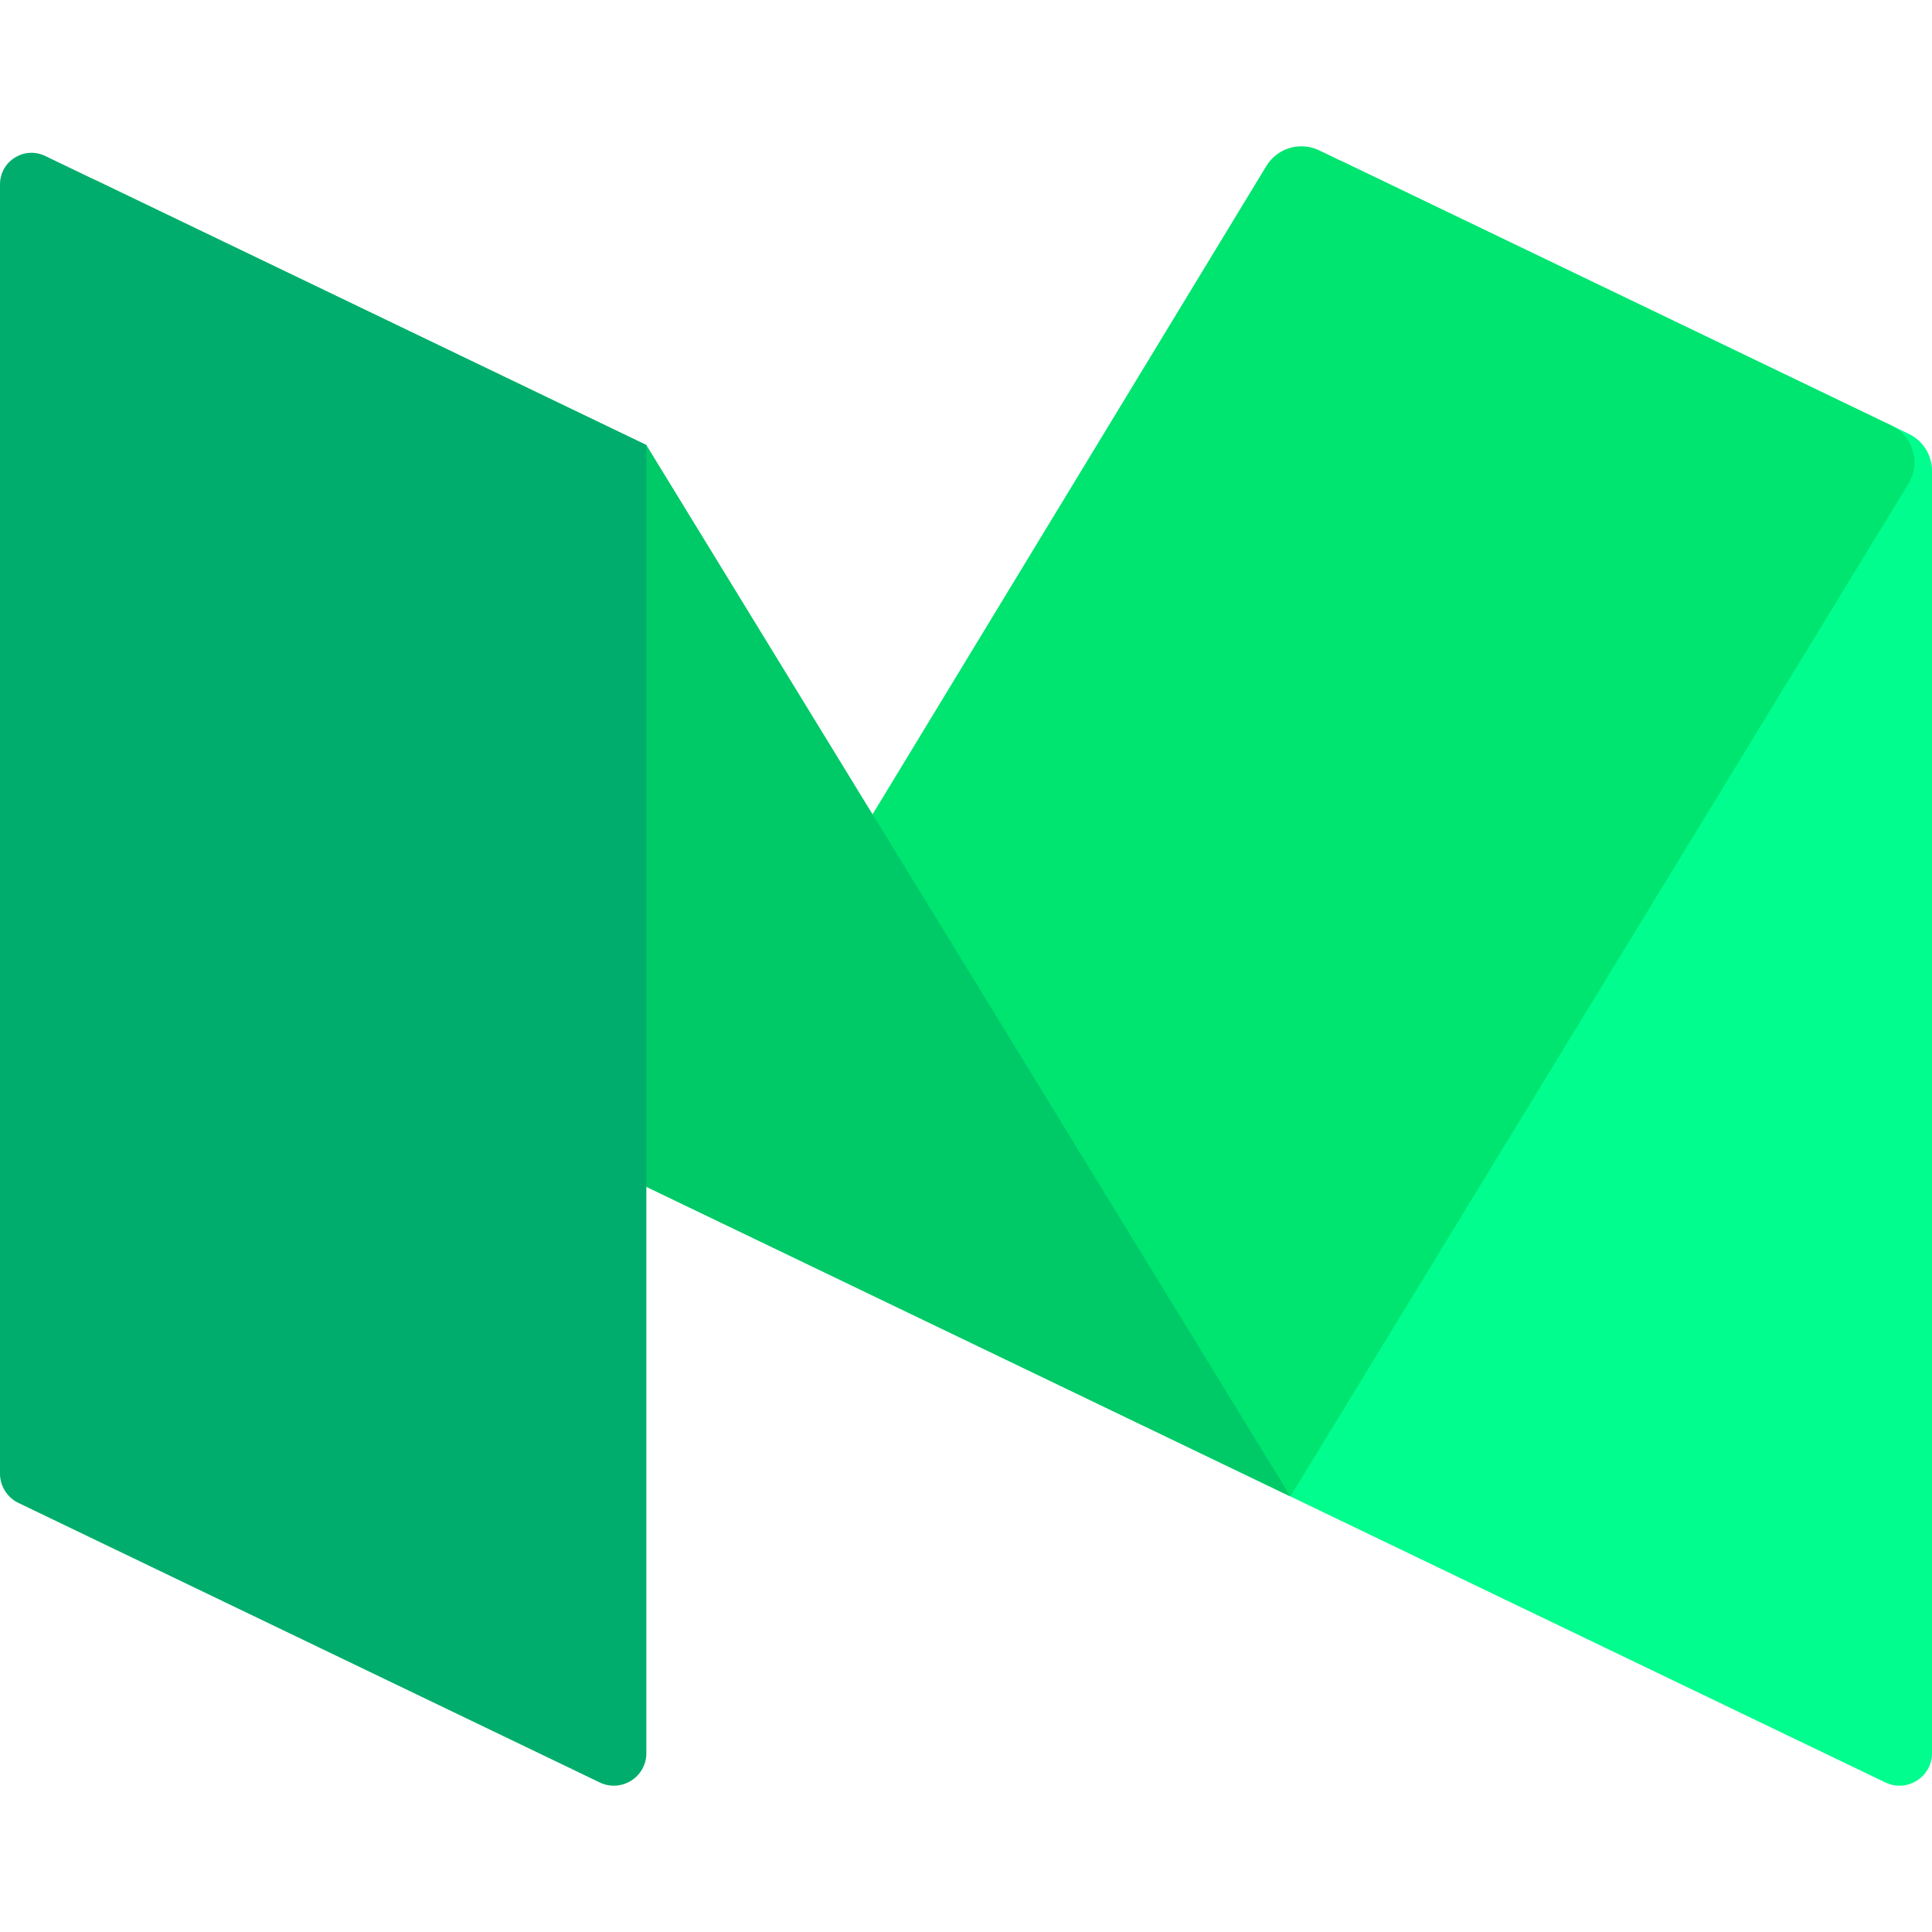
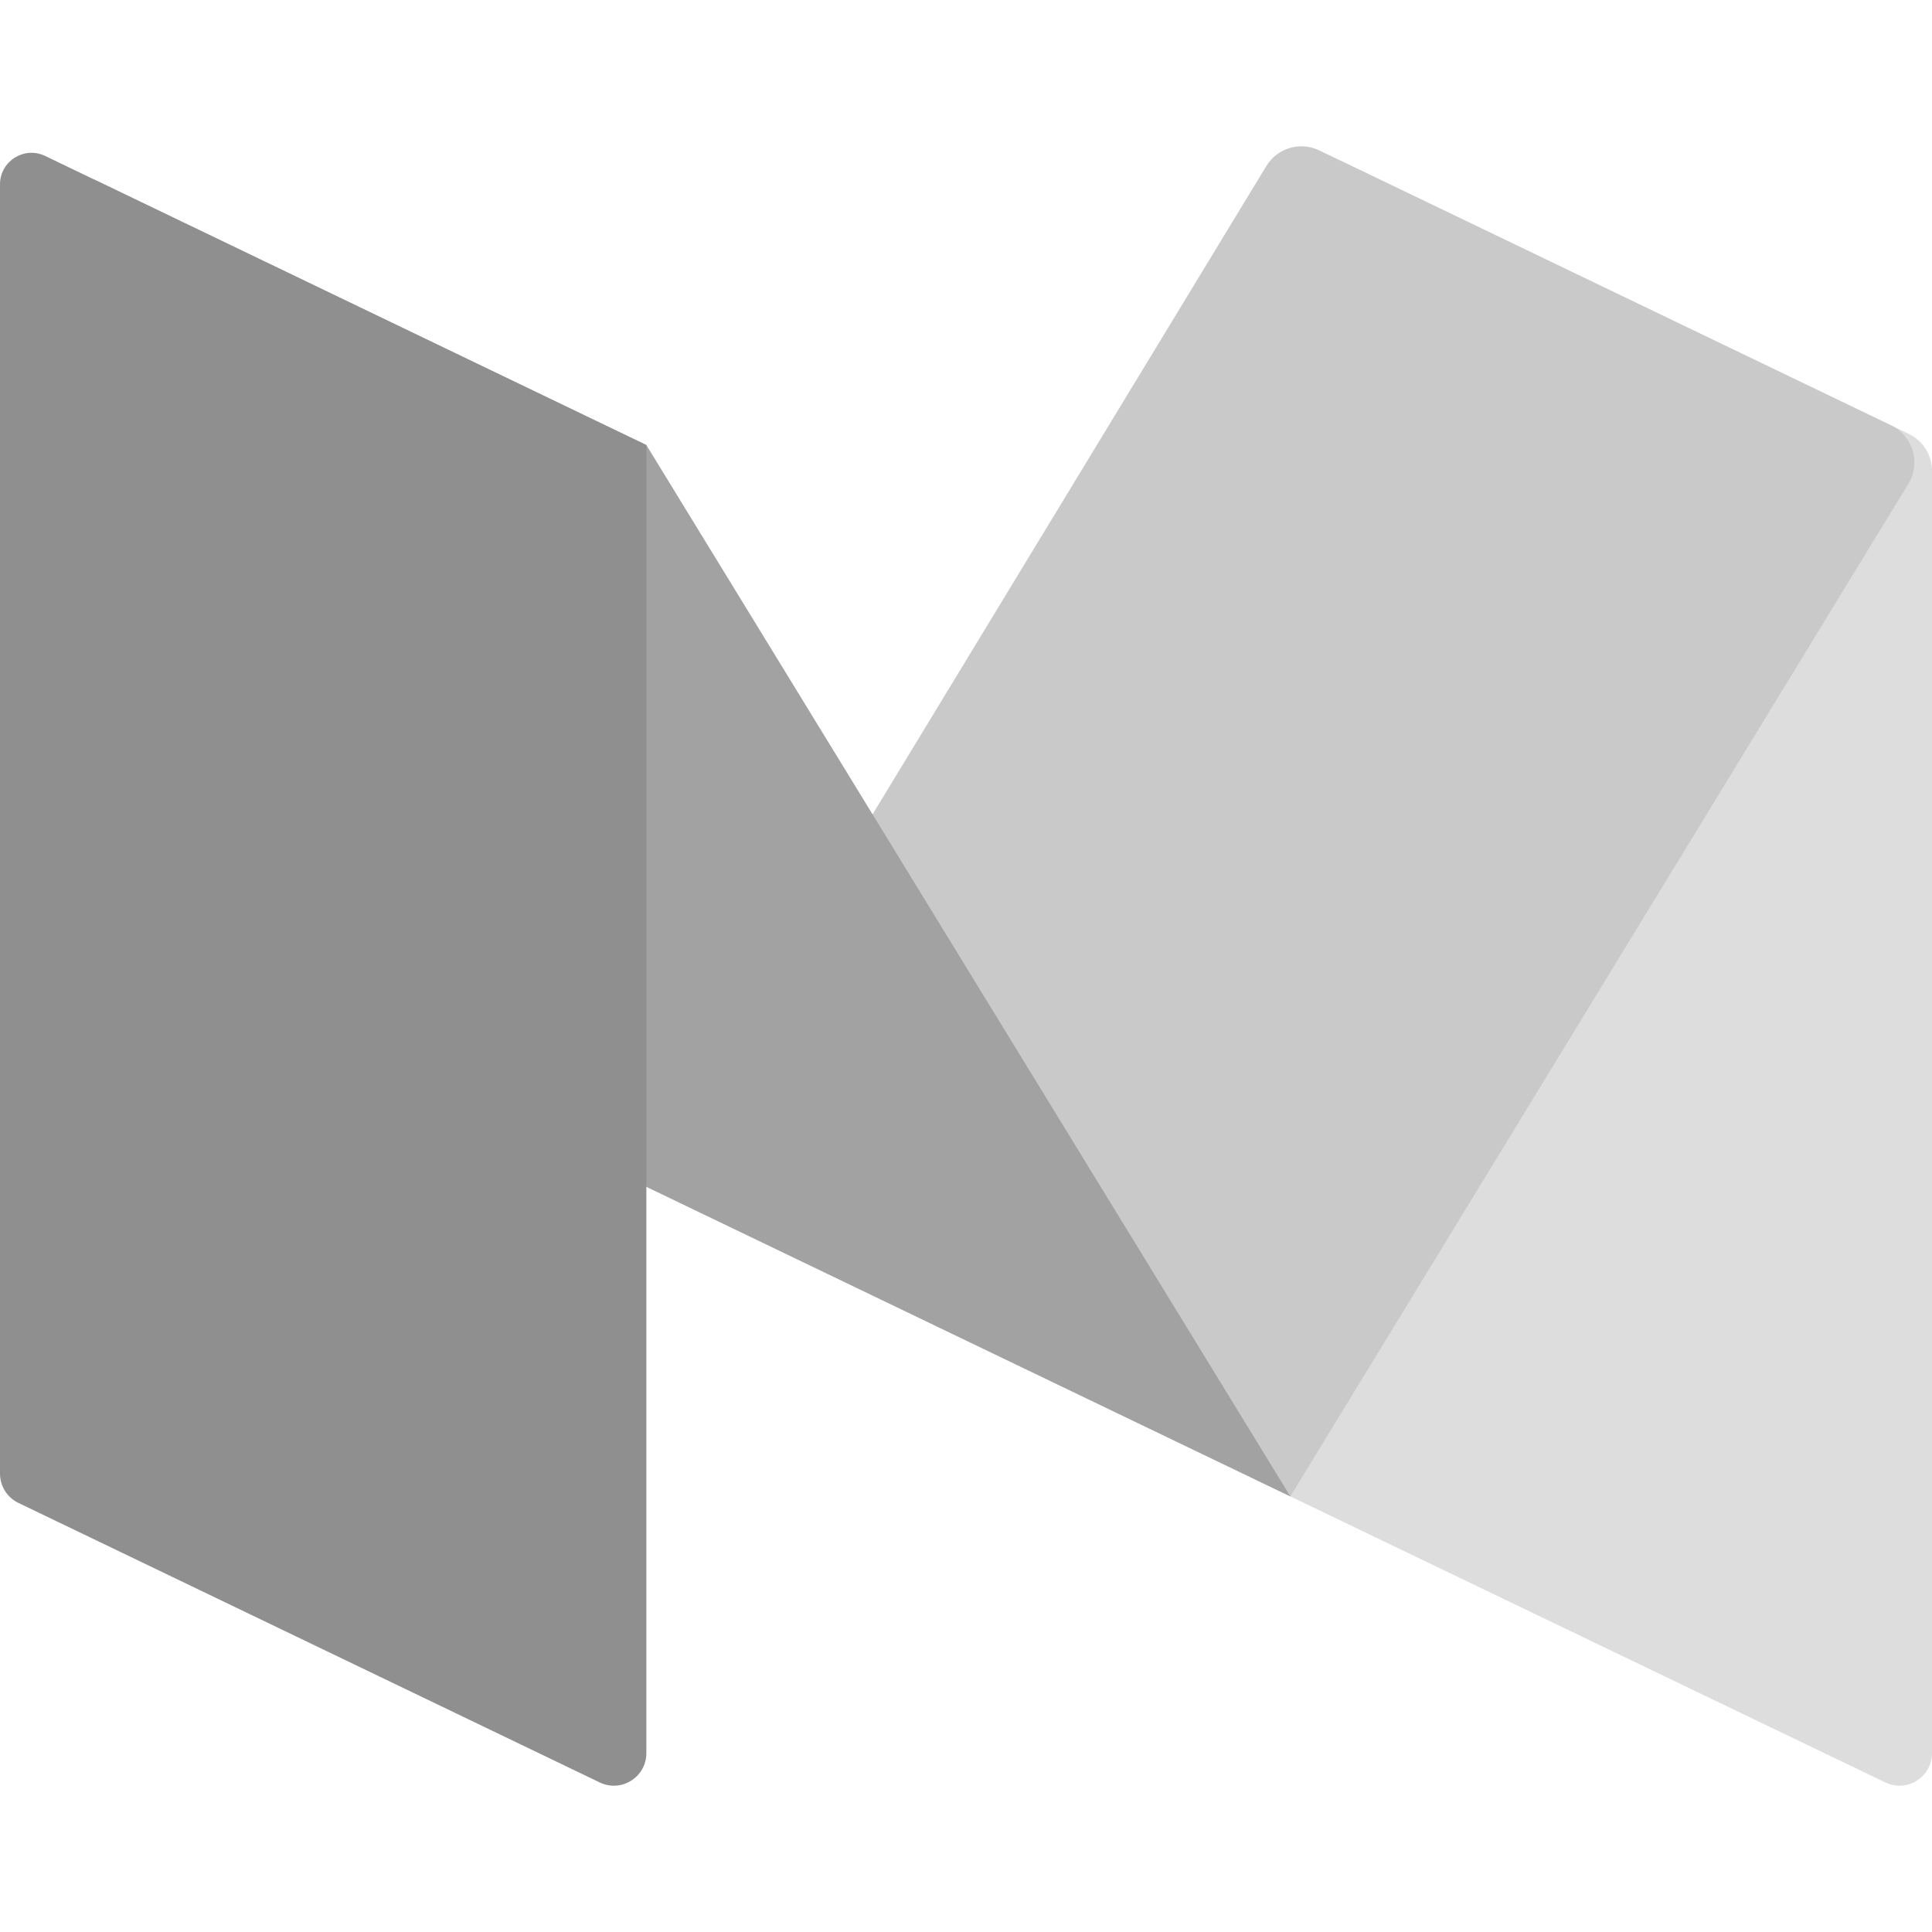
<svg xmlns="http://www.w3.org/2000/svg" version="1.1" id="Layer_1" x="0px" y="0px" viewBox="0 0 393.541 393.541" style="enable-background:new 0 0 393.541 393.541;" xml:space="preserve">
-   <path style="fill:#00FD8D;" d="M384.045,363.079L262.84,304.812L261.927,40.68c-0.021-6.166,6.416-10.229,11.973-7.557  l114.908,55.256c2.893,1.391,4.733,4.318,4.733,7.528v261.201C393.54,361.989,388.443,365.194,384.045,363.079z" />
-   <path style="fill:#00E470;" d="M262.84,304.812L131.66,241.74L257.948,33.818c2.231-3.673,6.886-5.054,10.759-3.192l116.514,56.029  c4.454,2.142,6.085,7.661,3.51,11.879L262.84,304.812z" />
-   <path style="fill:#00C967;" d="M262.84,304.812L131.66,241.74L11.421,45.942c-3.35-5.455,2.479-11.914,8.248-9.14L131.66,90.655  L262.84,304.812z" />
-   <path style="fill:#00AD6C;" d="M122.164,363.078l-118.41-56.94C1.459,305.034,0,302.713,0,300.167V37.548  c0-4.726,4.937-7.831,9.197-5.782L131.66,90.655v266.452C131.66,361.988,126.562,365.193,122.164,363.078z" />
+   <path style="fill:#DDD;" d="M384.045,363.079L262.84,304.812L261.927,40.68c-0.021-6.166,6.416-10.229,11.973-7.557  l114.908,55.256c2.893,1.391,4.733,4.318,4.733,7.528v261.201C393.54,361.989,388.443,365.194,384.045,363.079z" />
+   <path style="fill:#C9C9C9;" d="M262.84,304.812L131.66,241.74L257.948,33.818c2.231-3.673,6.886-5.054,10.759-3.192l116.514,56.029  c4.454,2.142,6.085,7.661,3.51,11.879L262.84,304.812z" />
+   <path style="fill:#A2A2A2;" d="M262.84,304.812L131.66,241.74L11.421,45.942c-3.35-5.455,2.479-11.914,8.248-9.14L131.66,90.655  L262.84,304.812z" />
+   <path style="fill:#8F8F8F;" d="M122.164,363.078l-118.41-56.94C1.459,305.034,0,302.713,0,300.167V37.548  c0-4.726,4.937-7.831,9.197-5.782L131.66,90.655v266.452C131.66,361.988,126.562,365.193,122.164,363.078z" />
  <g>
</g>
  <g>
</g>
  <g>
</g>
  <g>
</g>
  <g>
</g>
  <g>
</g>
  <g>
</g>
  <g>
</g>
  <g>
</g>
  <g>
</g>
  <g>
</g>
  <g>
</g>
  <g>
</g>
  <g>
</g>
  <g>
</g>
</svg>
